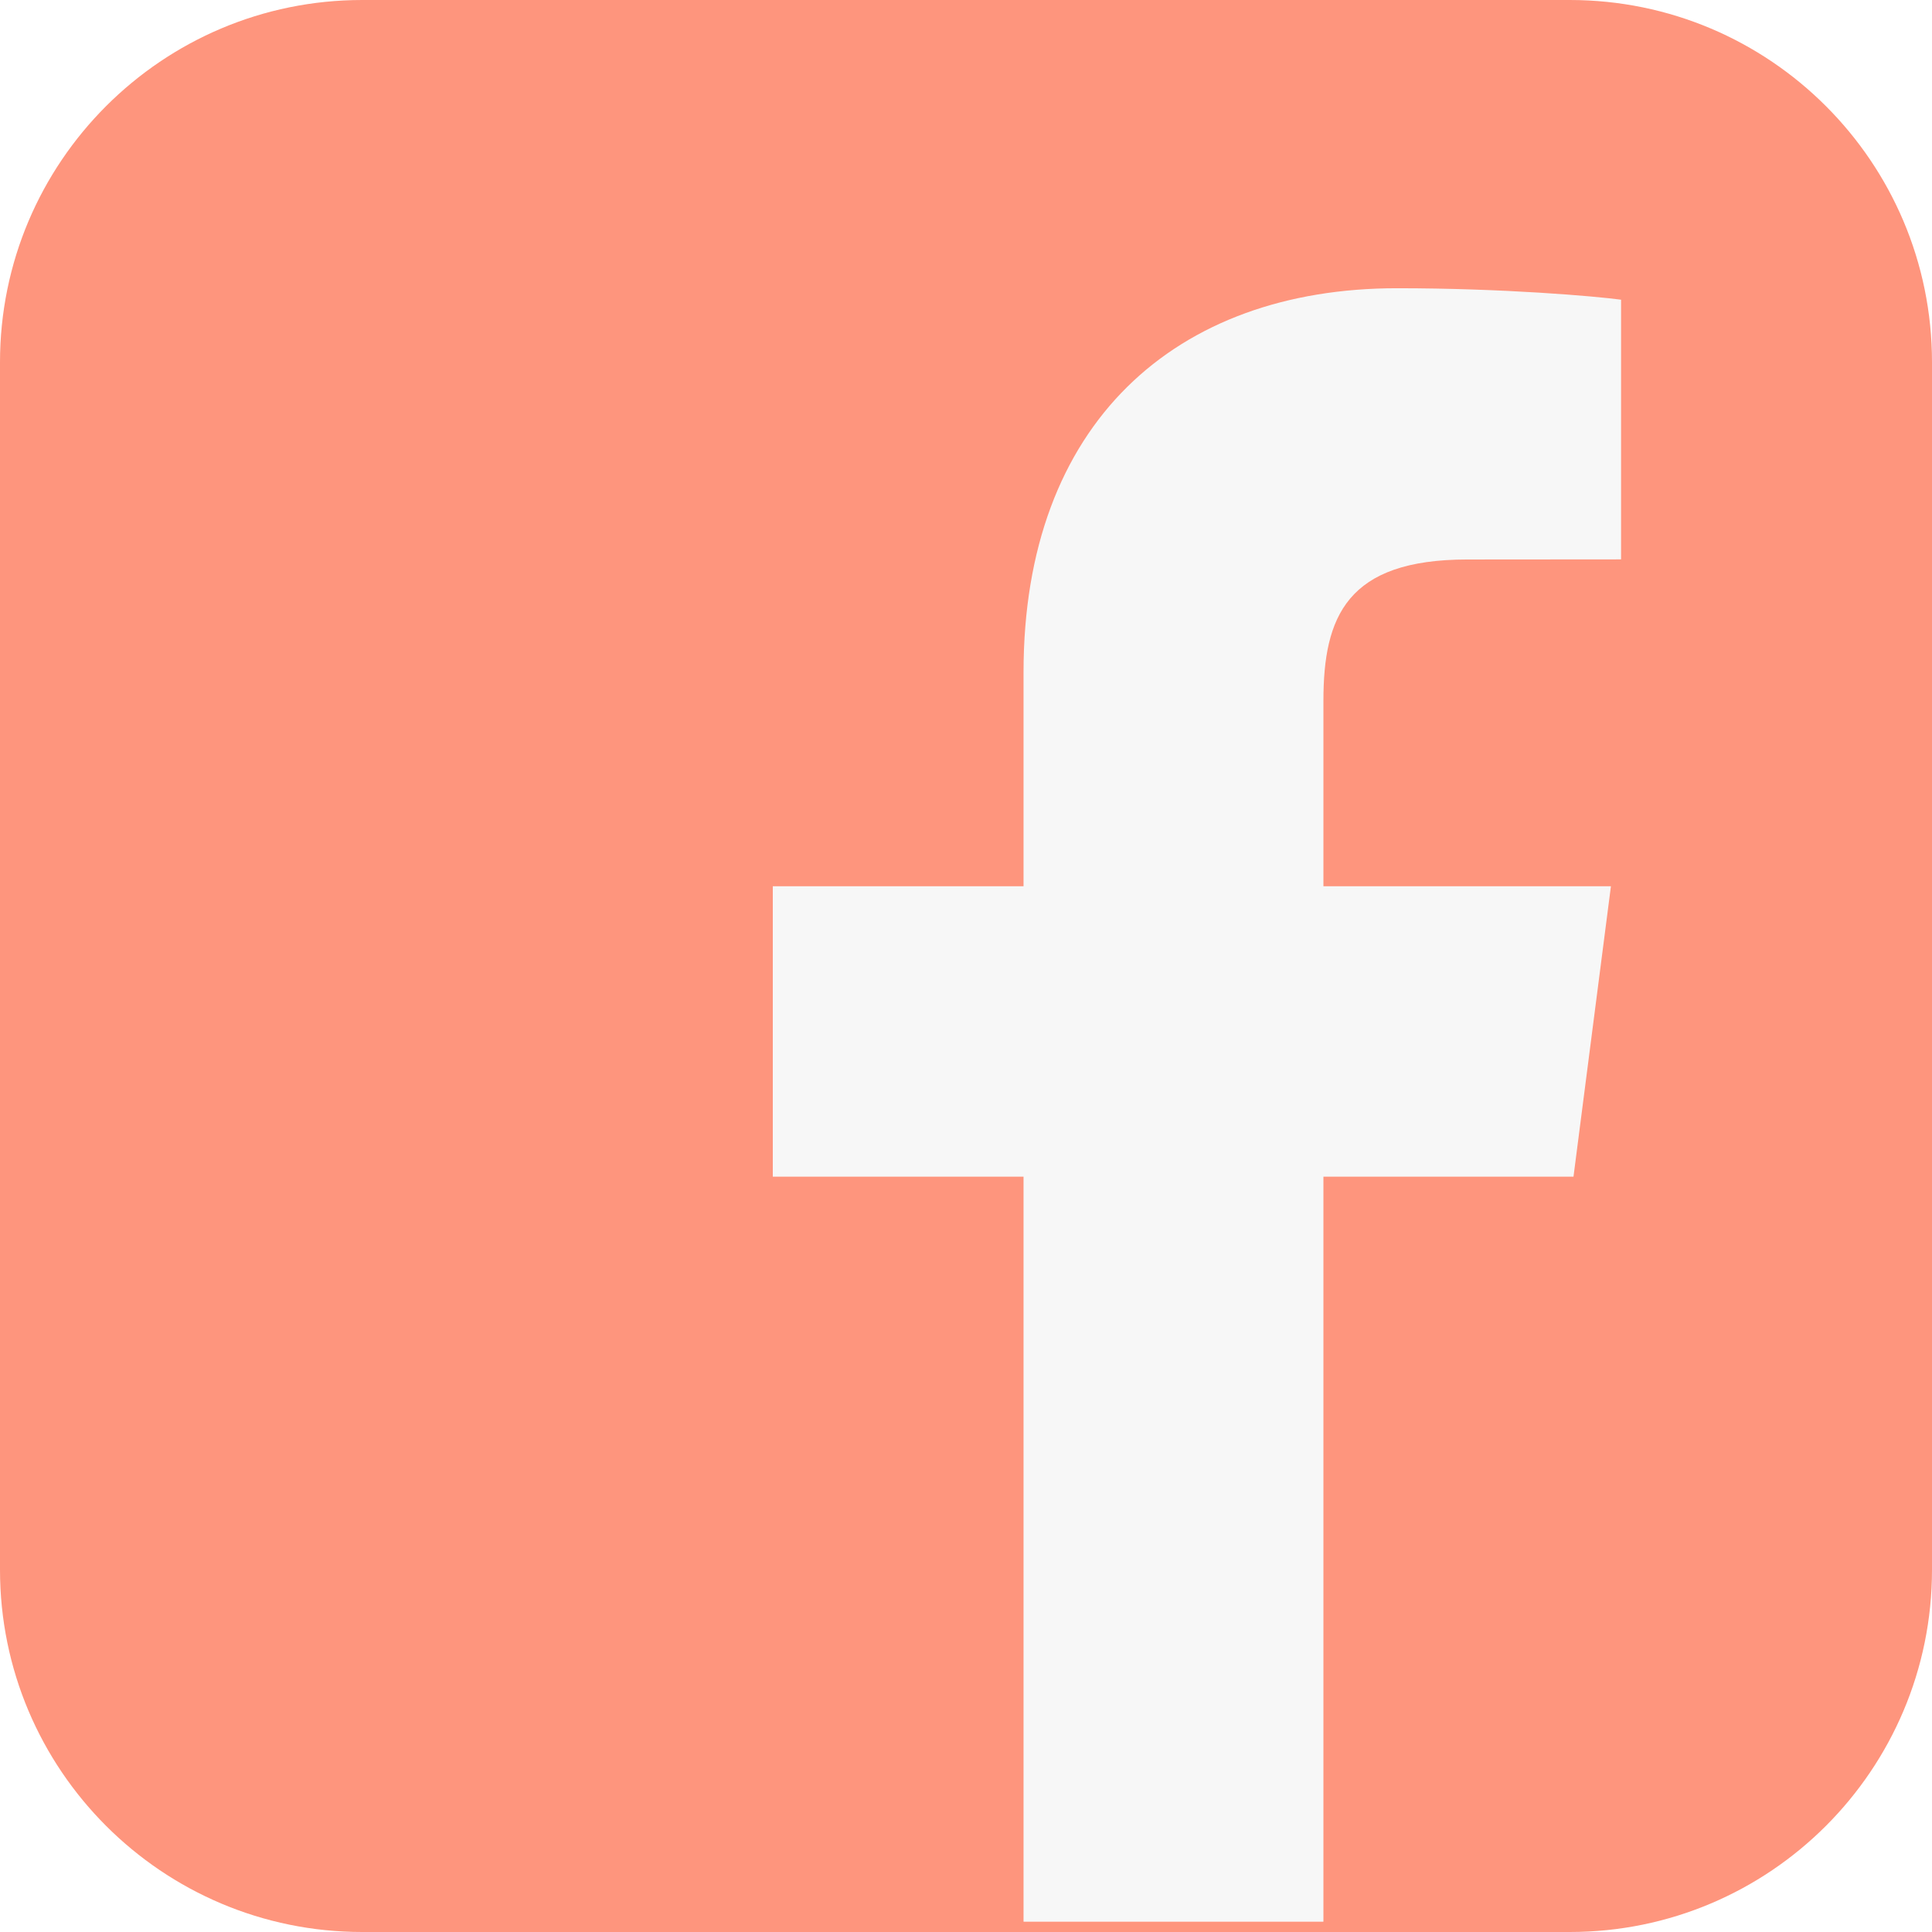
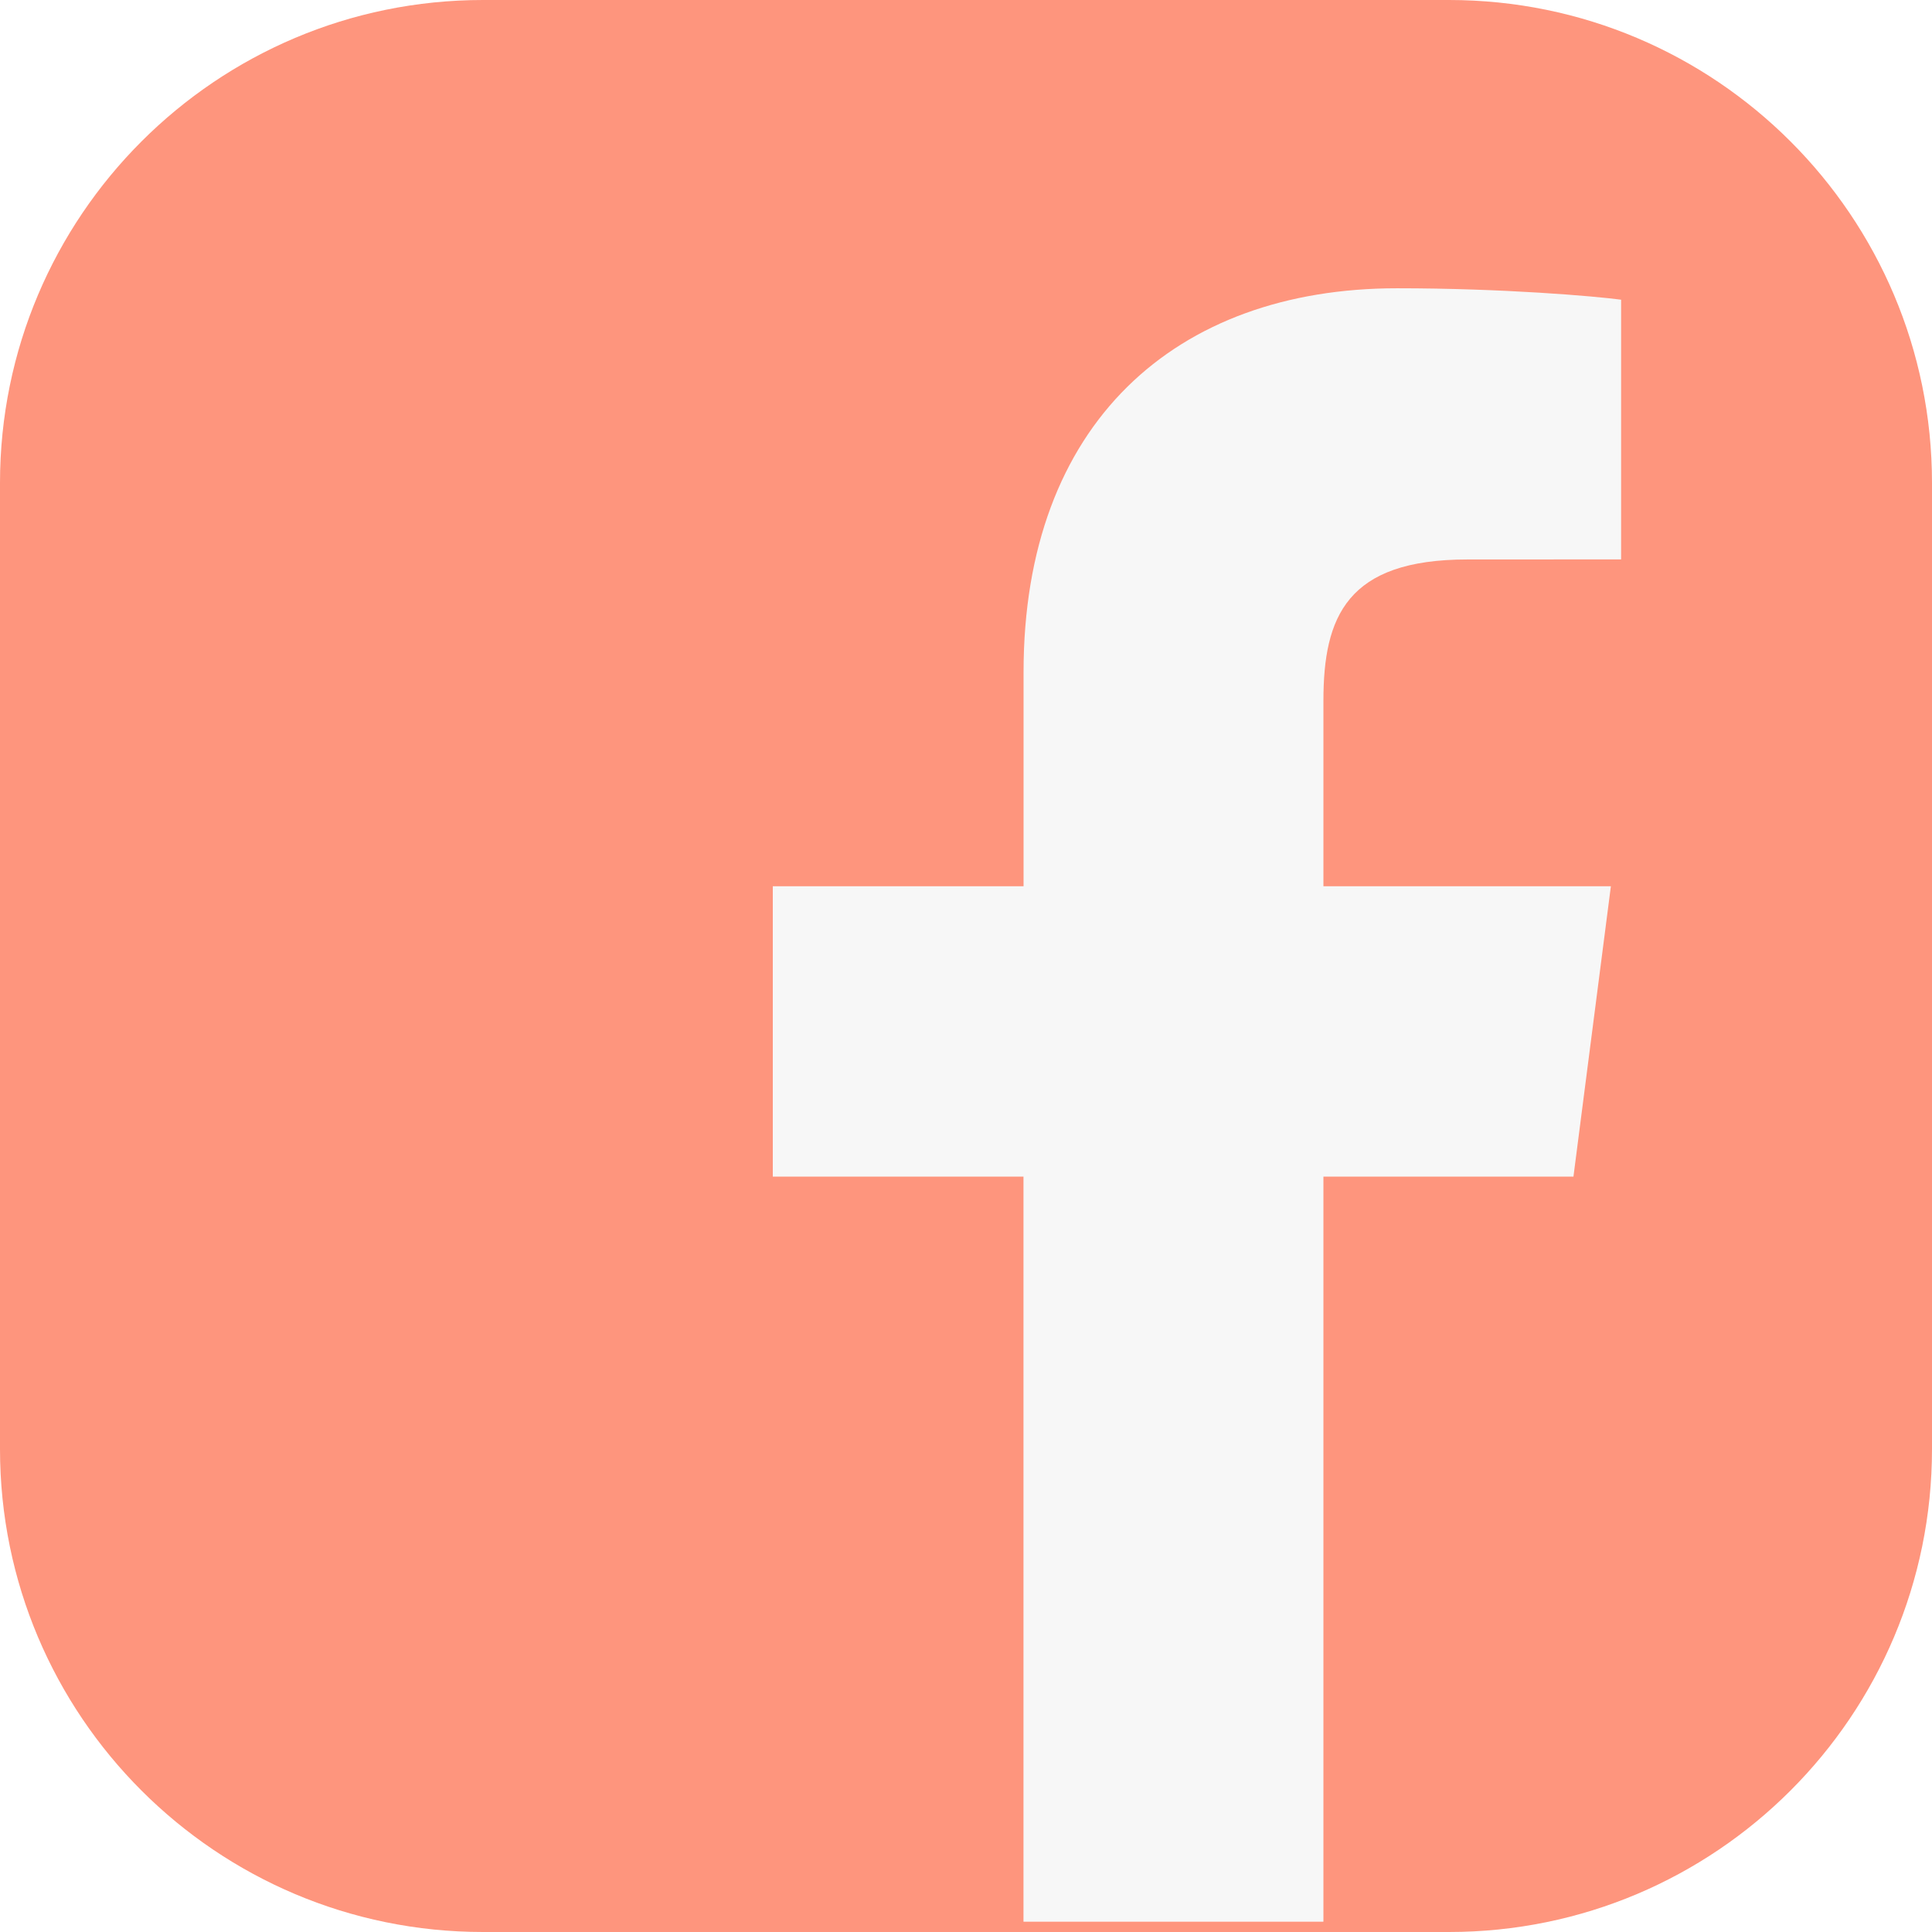
- <svg xmlns="http://www.w3.org/2000/svg" width="32" height="32" viewBox="0 0 32 32" fill="none">
-   <rect width="32" height="32" rx="6" fill="#FE957D" />
-   <path fill-rule="evenodd" clip-rule="evenodd" d="M21.92 31.829v-12.34h4.142l.62-4.81H21.92v-3.071c0-1.393.386-2.341 2.383-2.341l2.547-.002V4.964c-.44-.059-1.953-.19-3.711-.19-3.672 0-6.186 2.242-6.186 6.358v3.547H12.8v4.81h4.153v12.34h4.966z" fill="#F7F7F7" />
+ <svg xmlns="http://www.w3.org/2000/svg" width="24" height="24" viewBox="0 0 24 24" fill="none">
+   <rect width="24" height="24" rx="6" fill="#FE957D" />
+   <path fill-rule="evenodd" clip-rule="evenodd" d="M16.44 23.872v-9.256h3.106l.465-3.607H16.44V8.706c0-1.045.29-1.756 1.788-1.756l1.91-.001V3.723c-.33-.044-1.464-.142-2.783-.142-2.754 0-4.64 1.68-4.64 4.768v2.66H9.6v3.607h3.114v9.256h3.725z" fill="#F7F7F7" />
</svg>
